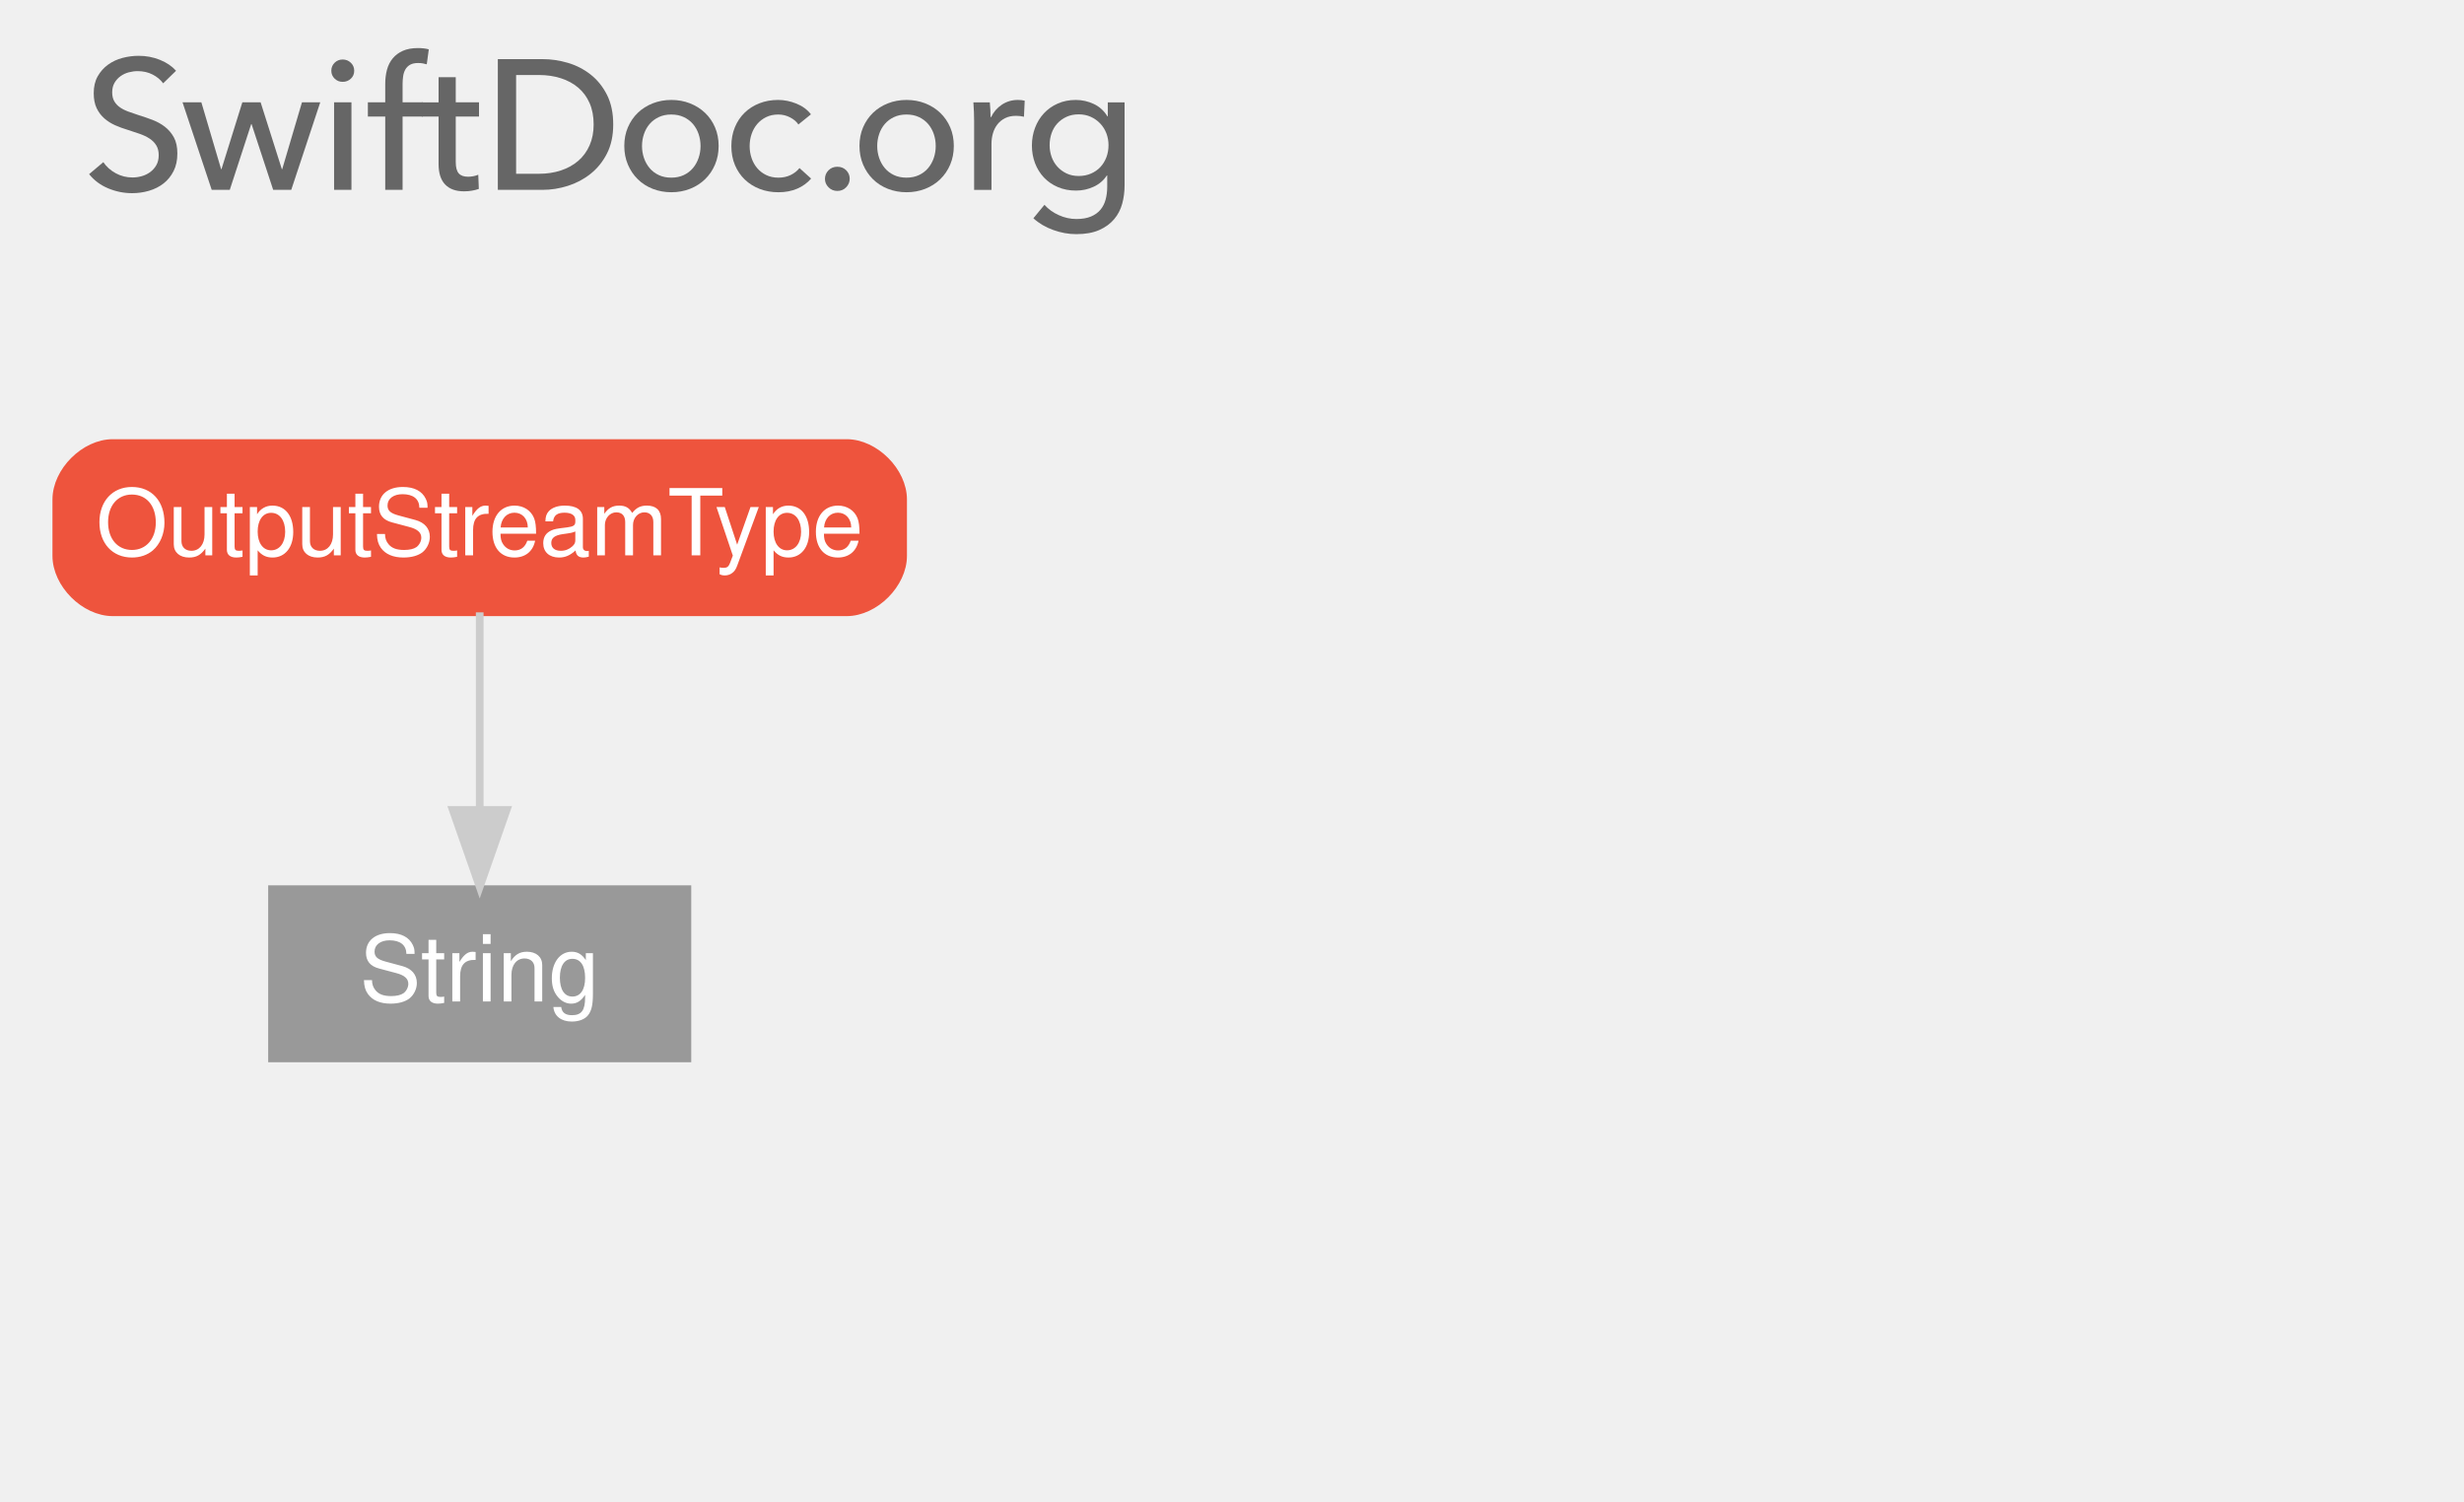
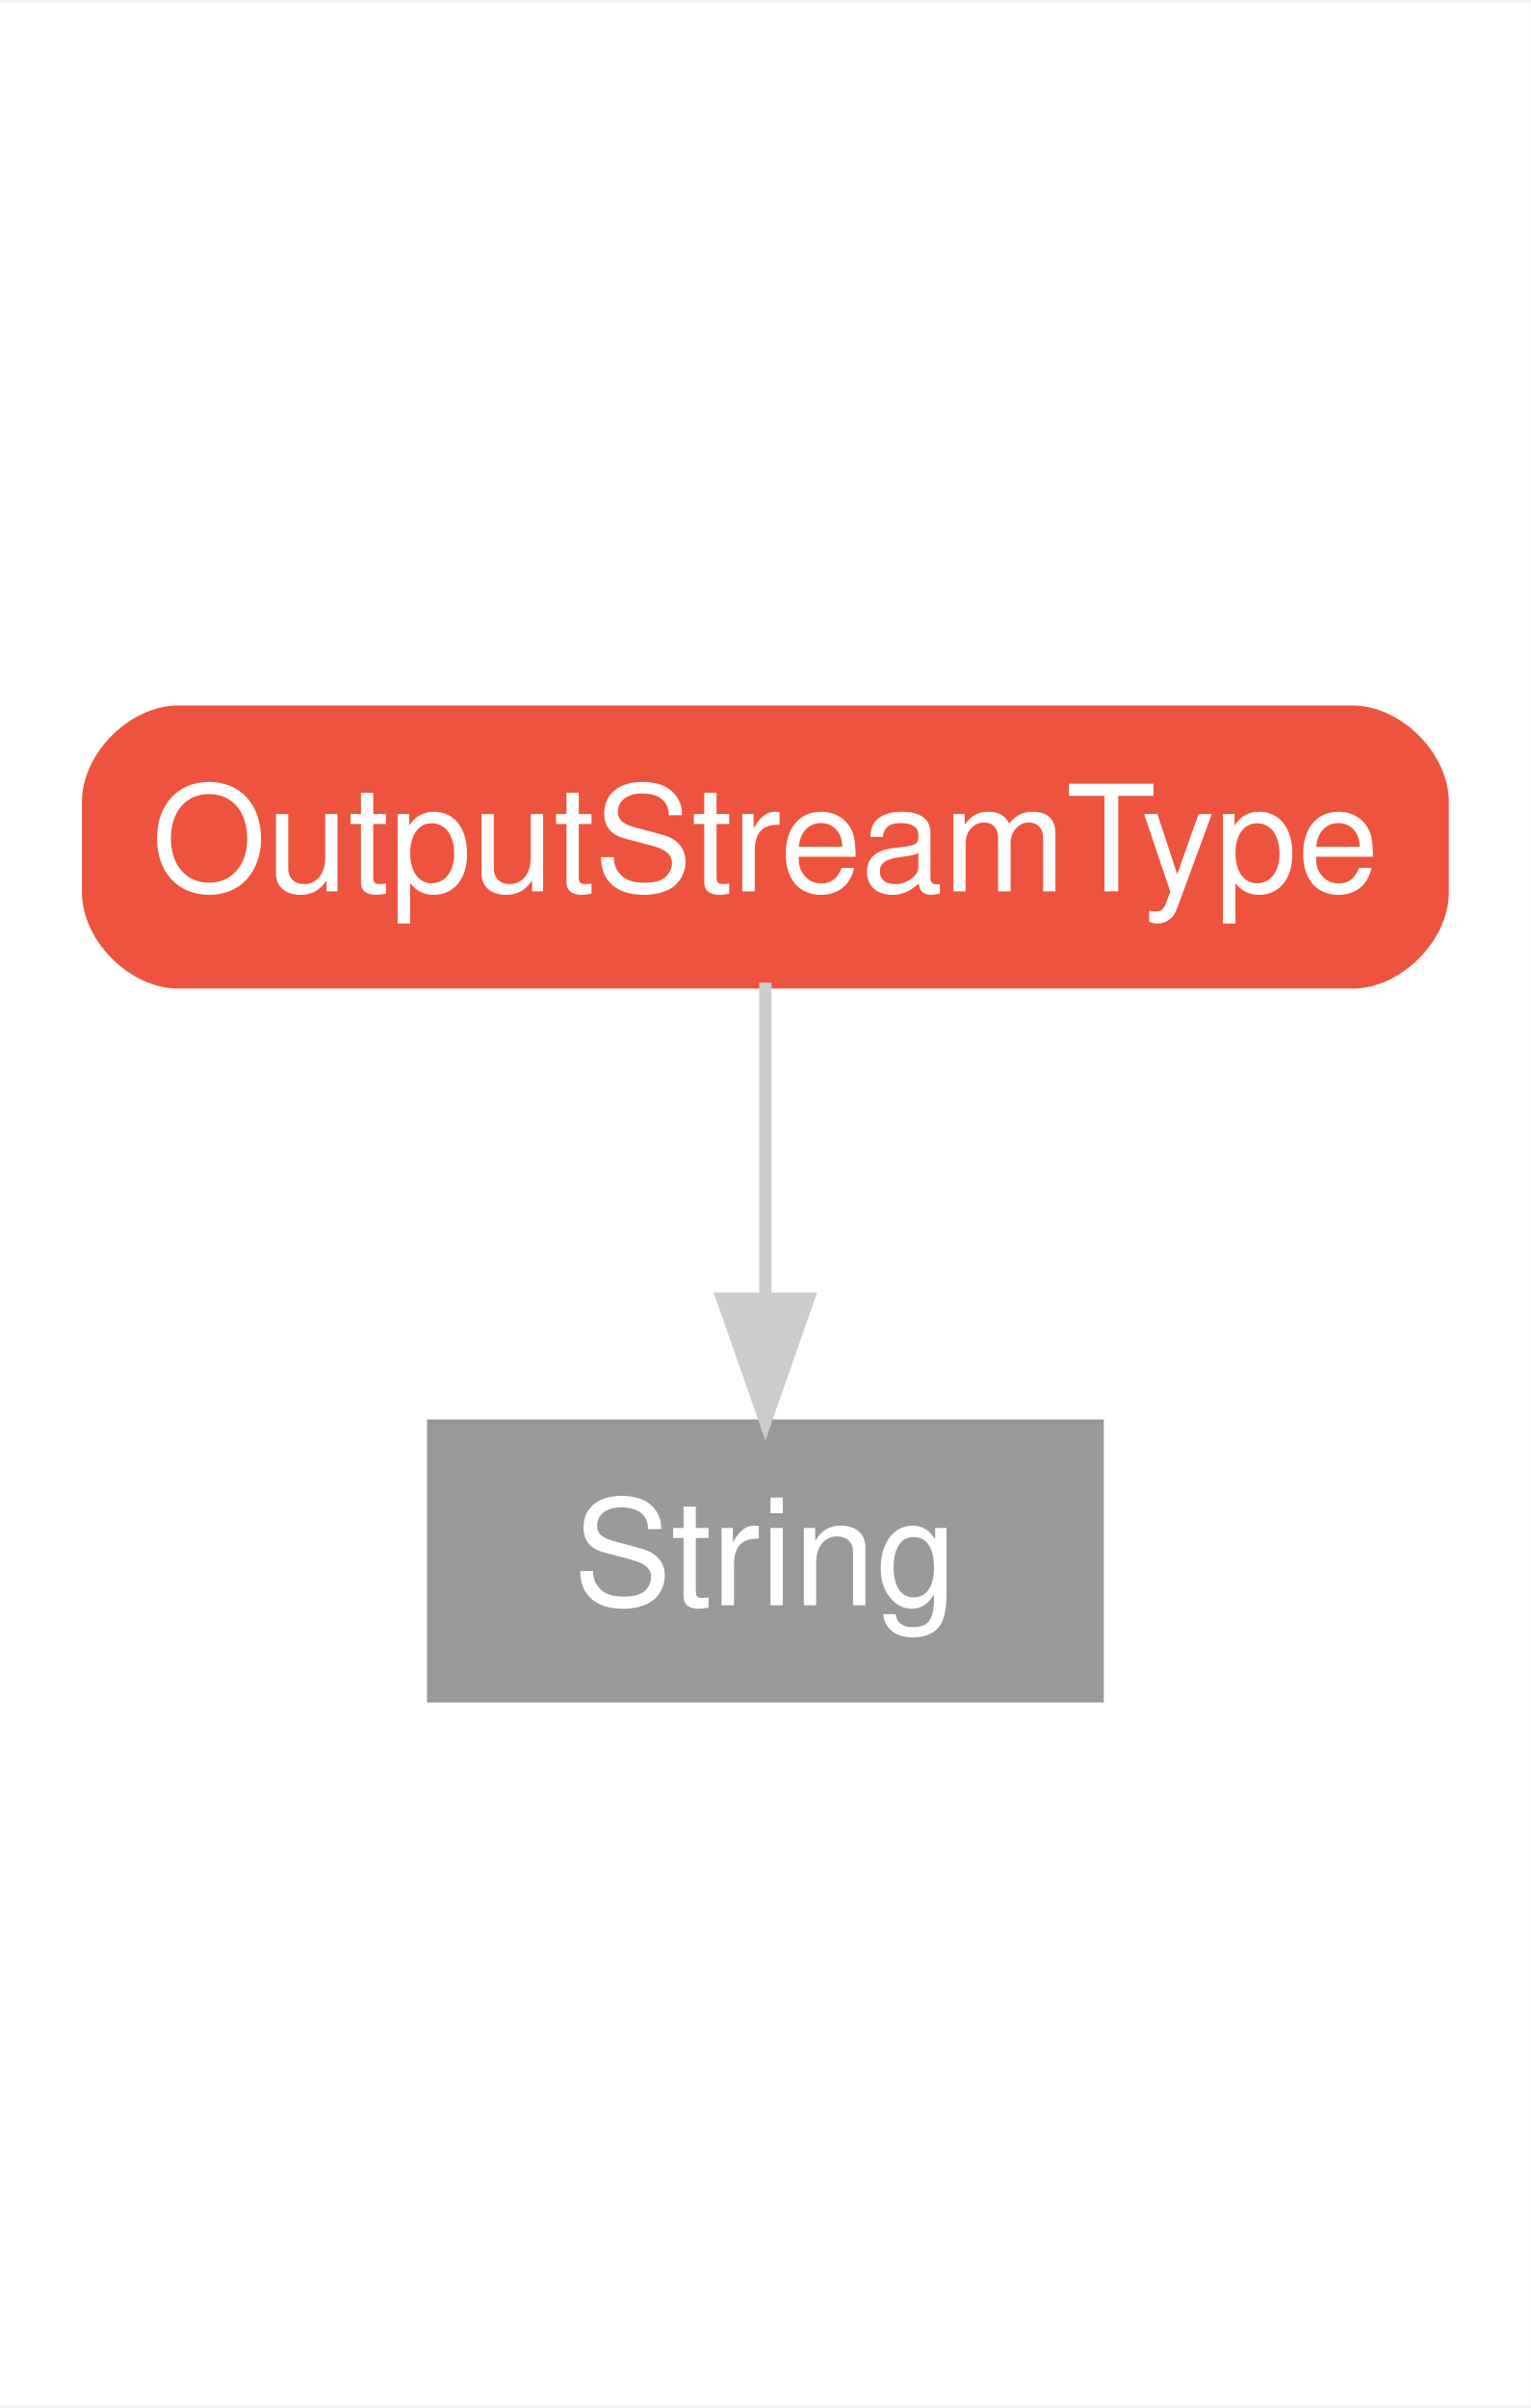
- <svg xmlns="http://www.w3.org/2000/svg" xmlns:xlink="http://www.w3.org/1999/xlink" width="320pt" height="195pt" viewBox="0.00 0.00 320.0 195.20">
+ <svg xmlns="http://www.w3.org/2000/svg" xmlns:xlink="http://www.w3.org/1999/xlink" width="124pt" height="195pt" viewBox="0.00 0.00 124.40 195.20">
  <g id="graph0" class="graph" transform="scale(1 1) rotate(0) translate(7.2 137.6)">
-     <g transform="translate(0 -137.6)">
-       <g>
-         <path fill="#666666" d="M13.846,10.832c-0.336-0.464-0.792-0.844-1.368-1.14s-1.224-0.444-1.944-0.444         c-0.384,0-0.772,0.052-1.164,0.156C8.977,9.509,8.622,9.677,8.301,9.908c-0.32,0.232-0.58,0.52-0.78,0.864         c-0.2,0.344-0.3,0.756-0.3,1.236c0,0.464,0.092,0.852,0.276,1.164c0.184,0.312,0.432,0.576,0.744,0.792s0.68,0.4,1.104,0.552         c0.423,0.152,0.876,0.309,1.356,0.468c0.576,0.177,1.16,0.376,1.752,0.601c0.592,0.224,1.128,0.52,1.608,0.888         s0.872,0.828,1.176,1.38s0.456,1.252,0.456,2.101c0,0.88-0.164,1.644-0.492,2.292c-0.328,0.647-0.765,1.184-1.308,1.607         c-0.544,0.424-1.172,0.74-1.884,0.948s-1.444,0.312-2.196,0.312c-1.072,0-2.108-0.208-3.108-0.624         c-1-0.415-1.828-1.031-2.484-1.848l1.848-1.56c0.4,0.592,0.936,1.071,1.608,1.439c0.672,0.368,1.399,0.552,2.184,0.552         c0.4,0,0.8-0.056,1.2-0.168c0.4-0.111,0.764-0.288,1.092-0.527c0.328-0.24,0.596-0.54,0.804-0.9         c0.208-0.36,0.312-0.796,0.312-1.308s-0.108-0.94-0.324-1.284c-0.216-0.344-0.508-0.636-0.876-0.876s-0.796-0.444-1.284-0.612         c-0.488-0.168-1.004-0.34-1.548-0.516c-0.544-0.16-1.08-0.356-1.608-0.588c-0.528-0.232-1-0.528-1.416-0.889         c-0.416-0.359-0.752-0.804-1.008-1.332c-0.256-0.527-0.384-1.184-0.384-1.968c0-0.848,0.172-1.576,0.516-2.184         c0.344-0.608,0.792-1.112,1.344-1.512c0.552-0.4,1.176-0.692,1.872-0.876c0.696-0.184,1.396-0.276,2.1-0.276         c0.992,0,1.92,0.176,2.784,0.528c0.864,0.352,1.56,0.824,2.088,1.416L13.846,10.832z" />
-         <path fill="#666666" d="M18.813,13.304l2.568,8.688h0.048l2.712-8.688h2.376l2.76,8.688h0.048l2.568-8.688h2.376L30.501,24.68         h-2.352l-2.808-8.544h-0.048l-2.784,8.544h-2.352l-3.792-11.376H18.813z" />
-         <path fill="#666666" d="M38.685,9.2c0,0.416-0.147,0.76-0.44,1.032c-0.294,0.272-0.647,0.408-1.06,0.408s-0.762-0.14-1.047-0.42         c-0.286-0.28-0.429-0.62-0.429-1.02c0-0.416,0.143-0.764,0.429-1.044c0.286-0.28,0.635-0.42,1.047-0.42s0.766,0.14,1.06,0.42         C38.538,8.437,38.685,8.784,38.685,9.2z M38.325,24.68h-2.256V13.304h2.256V24.68z" />
-         <path fill="#666666" d="M47.613,15.152h-2.64v9.528h-2.256v-9.528h-2.256v-1.848h2.256v-2.376c0-0.672,0.076-1.292,0.228-1.86         c0.152-0.568,0.4-1.06,0.744-1.476c0.344-0.416,0.784-0.744,1.32-0.984c0.536-0.24,1.188-0.36,1.956-0.36         c0.544,0,1.016,0.056,1.416,0.168l-0.264,1.944c-0.176-0.048-0.352-0.088-0.528-0.12c-0.176-0.032-0.376-0.048-0.6-0.048         c-0.432,0-0.78,0.076-1.044,0.228c-0.264,0.152-0.468,0.356-0.612,0.612s-0.24,0.548-0.288,0.876         c-0.048,0.328-0.072,0.668-0.072,1.02v2.376h2.64V15.152z" />
-         <path fill="#666666" d="M54.909,15.152h-3.024v5.91c0,0.687,0.128,1.177,0.384,1.472c0.256,0.295,0.664,0.442,1.224,0.442         c0.208,0,0.432-0.021,0.672-0.065c0.24-0.044,0.456-0.11,0.648-0.198l0.072,1.848c-0.272,0.096-0.572,0.172-0.9,0.229         c-0.328,0.056-0.668,0.084-1.02,0.084c-1.072,0-1.892-0.296-2.46-0.889c-0.568-0.592-0.852-1.479-0.852-2.664v-6.168h-2.184         v-1.848h2.184V10.04h2.232v3.264h3.024V15.152z" />
-         <path fill="#666666" d="M57.356,7.688h5.832c1.088,0,2.176,0.16,3.264,0.48c1.088,0.32,2.072,0.824,2.952,1.512         s1.592,1.568,2.136,2.64c0.544,1.072,0.816,2.36,0.816,3.864c0,1.456-0.272,2.716-0.816,3.78s-1.256,1.943-2.136,2.64         s-1.864,1.216-2.952,1.561c-1.088,0.344-2.176,0.516-3.264,0.516h-5.832V7.688z M59.732,22.593h2.976         c1.024,0,1.972-0.145,2.844-0.432c0.872-0.288,1.624-0.704,2.256-1.248c0.632-0.544,1.124-1.216,1.476-2.017         c0.352-0.8,0.528-1.704,0.528-2.712c0-1.056-0.176-1.983-0.528-2.784c-0.353-0.8-0.844-1.468-1.476-2.004         c-0.632-0.536-1.384-0.944-2.256-1.224s-1.82-0.42-2.844-0.42h-2.976V22.593z" />
-         <path fill="#666666" d="M86.06,18.969c0,0.88-0.156,1.688-0.468,2.424c-0.312,0.736-0.744,1.372-1.296,1.908         c-0.552,0.536-1.204,0.952-1.956,1.248c-0.752,0.296-1.56,0.443-2.424,0.443c-0.864,0-1.672-0.147-2.424-0.443         c-0.752-0.296-1.4-0.712-1.944-1.248c-0.544-0.536-0.972-1.172-1.284-1.908c-0.312-0.735-0.468-1.544-0.468-2.424         s0.156-1.684,0.468-2.412c0.312-0.728,0.74-1.356,1.284-1.884c0.543-0.528,1.191-0.939,1.944-1.236         c0.752-0.296,1.56-0.444,2.424-0.444c0.864,0,1.672,0.148,2.424,0.444c0.752,0.297,1.404,0.708,1.956,1.236         c0.552,0.527,0.984,1.156,1.296,1.884C85.904,17.285,86.06,18.089,86.06,18.969z M83.708,18.98c0-0.542-0.084-1.061-0.252-1.556         c-0.169-0.494-0.414-0.929-0.734-1.304s-0.718-0.674-1.192-0.897s-1.015-0.335-1.625-0.335c-0.61,0-1.152,0.111-1.625,0.335         c-0.474,0.224-0.871,0.522-1.191,0.897c-0.321,0.375-0.566,0.81-0.734,1.304C76.184,17.92,76.1,18.438,76.1,18.98         c0,0.543,0.084,1.062,0.253,1.556c0.168,0.495,0.413,0.934,0.734,1.316c0.321,0.383,0.718,0.686,1.191,0.909         c0.473,0.224,1.015,0.335,1.625,0.335c0.61,0,1.151-0.111,1.625-0.335s0.871-0.526,1.192-0.909s0.565-0.821,0.734-1.316         C83.624,20.042,83.708,19.523,83.708,18.98z" />
-         <path fill="#666666" d="M96.428,16.184c-0.24-0.368-0.6-0.676-1.08-0.924s-0.992-0.372-1.536-0.372         c-0.592,0-1.116,0.112-1.572,0.336c-0.456,0.225-0.844,0.524-1.164,0.9c-0.32,0.376-0.564,0.812-0.732,1.308         s-0.252,1.017-0.252,1.56c0,0.545,0.084,1.064,0.252,1.561s0.412,0.933,0.732,1.308c0.32,0.376,0.712,0.677,1.176,0.9         c0.464,0.225,0.992,0.336,1.584,0.336c0.576,0,1.1-0.111,1.572-0.336c0.472-0.224,0.86-0.528,1.164-0.912l1.512,1.368         c-0.48,0.561-1.08,0.996-1.8,1.308c-0.72,0.312-1.536,0.468-2.448,0.468c-0.88,0-1.692-0.144-2.436-0.432         c-0.744-0.288-1.388-0.691-1.932-1.212c-0.544-0.52-0.972-1.147-1.284-1.884s-0.468-1.561-0.468-2.473         c0-0.896,0.152-1.711,0.456-2.447c0.304-0.736,0.728-1.368,1.272-1.896c0.543-0.527,1.188-0.936,1.932-1.224         c0.744-0.288,1.548-0.433,2.412-0.433c0.8,0,1.596,0.16,2.388,0.48s1.419,0.784,1.884,1.392L96.428,16.184z" />
-         <path fill="#666666" d="M103.1,23.24c0,0.417-0.152,0.784-0.456,1.104c-0.304,0.32-0.688,0.479-1.152,0.479         c-0.448,0-0.828-0.155-1.14-0.468c-0.312-0.312-0.468-0.676-0.468-1.092c0-0.432,0.152-0.804,0.456-1.116         c0.304-0.312,0.688-0.468,1.152-0.468c0.464,0,0.848,0.152,1.152,0.456C102.947,22.44,103.1,22.808,103.1,23.24z" />
-         <path fill="#666666" d="M116.635,18.969c0,0.88-0.156,1.688-0.468,2.424c-0.312,0.736-0.744,1.372-1.296,1.908         c-0.552,0.536-1.204,0.952-1.956,1.248c-0.752,0.296-1.56,0.443-2.424,0.443c-0.864,0-1.672-0.147-2.424-0.443         c-0.752-0.296-1.4-0.712-1.944-1.248c-0.544-0.536-0.972-1.172-1.284-1.908c-0.312-0.735-0.468-1.544-0.468-2.424         s0.156-1.684,0.468-2.412c0.312-0.728,0.74-1.356,1.284-1.884c0.543-0.528,1.191-0.939,1.944-1.236         c0.752-0.296,1.56-0.444,2.424-0.444c0.864,0,1.672,0.148,2.424,0.444c0.752,0.297,1.404,0.708,1.956,1.236         c0.552,0.527,0.984,1.156,1.296,1.884C116.479,17.285,116.635,18.089,116.635,18.969z M114.283,18.98         c0-0.542-0.084-1.061-0.252-1.556c-0.169-0.494-0.414-0.929-0.734-1.304s-0.718-0.674-1.192-0.897s-1.015-0.335-1.625-0.335         c-0.61,0-1.152,0.111-1.625,0.335c-0.474,0.224-0.871,0.522-1.191,0.897c-0.321,0.375-0.566,0.81-0.734,1.304         c-0.169,0.495-0.253,1.014-0.253,1.556c0,0.543,0.084,1.062,0.253,1.556c0.168,0.495,0.413,0.934,0.734,1.316         c0.321,0.383,0.718,0.686,1.191,0.909c0.473,0.224,1.015,0.335,1.625,0.335c0.61,0,1.151-0.111,1.625-0.335         s0.871-0.526,1.192-0.909s0.565-0.821,0.734-1.316C114.199,20.042,114.283,19.523,114.283,18.98z" />
-         <path fill="#666666" d="M119.251,14.577c-0.016-0.48-0.04-0.904-0.072-1.272h2.136c0.032,0.288,0.056,0.62,0.072,0.996         c0.016,0.376,0.024,0.684,0.024,0.924h0.072c0.32-0.672,0.788-1.212,1.404-1.62c0.616-0.408,1.308-0.612,2.076-0.612         c0.352,0,0.648,0.033,0.888,0.097l-0.096,2.088c-0.32-0.08-0.664-0.12-1.032-0.12c-0.544,0-1.016,0.101-1.416,0.3         c-0.4,0.2-0.732,0.468-0.996,0.805c-0.264,0.336-0.46,0.724-0.588,1.163c-0.128,0.44-0.192,0.9-0.192,1.381v5.976h-2.256v-8.928         C119.275,15.449,119.267,15.056,119.251,14.577z" />
-         <path fill="#666666" d="M128.419,26.625c0.496,0.56,1.116,1.008,1.86,1.344c0.744,0.336,1.508,0.504,2.292,0.504         c0.752,0,1.384-0.108,1.896-0.324s0.924-0.512,1.236-0.888s0.536-0.82,0.672-1.332c0.136-0.513,0.204-1.064,0.204-1.656v-1.464         h-0.048c-0.416,0.641-0.984,1.128-1.704,1.464c-0.72,0.336-1.488,0.504-2.304,0.504c-0.864,0-1.652-0.151-2.364-0.456         c-0.712-0.304-1.316-0.72-1.812-1.248c-0.496-0.527-0.88-1.147-1.152-1.859s-0.408-1.477-0.408-2.292         c0-0.816,0.136-1.584,0.408-2.305c0.272-0.72,0.656-1.348,1.152-1.884c0.496-0.535,1.096-0.96,1.8-1.271         c0.704-0.312,1.488-0.469,2.352-0.469c0.816,0,1.596,0.177,2.34,0.528c0.744,0.353,1.332,0.888,1.764,1.608h0.048v-1.824h2.184         v10.8c0,0.832-0.104,1.628-0.312,2.388c-0.208,0.76-0.56,1.433-1.056,2.017s-1.144,1.052-1.944,1.404         c-0.8,0.352-1.792,0.527-2.976,0.527c-0.992,0-1.988-0.18-2.988-0.54c-1-0.359-1.86-0.868-2.58-1.523L128.419,26.625z          M129.091,18.873c0,0.527,0.084,1.031,0.253,1.512c0.168,0.479,0.417,0.904,0.746,1.271c0.329,0.369,0.726,0.664,1.192,0.889         c0.465,0.224,0.995,0.336,1.589,0.336c0.577,0,1.107-0.104,1.589-0.312c0.481-0.207,0.891-0.491,1.228-0.852         s0.598-0.784,0.782-1.272c0.185-0.487,0.277-1.012,0.277-1.571c0-0.544-0.093-1.057-0.277-1.536         c-0.185-0.48-0.449-0.904-0.794-1.272c-0.345-0.367-0.755-0.66-1.228-0.876c-0.474-0.216-1-0.324-1.577-0.324         c-0.594,0-1.124,0.108-1.589,0.324c-0.466,0.216-0.863,0.504-1.192,0.864s-0.578,0.784-0.746,1.271         C129.175,17.812,129.091,18.329,129.091,18.873z" />
-       </g>
-       <g>
-         <a xlink:href="/" pointer-events="all" target="_top">
-           <polygon fill="none" points="0,0 145,0 145,35 0,35 0,0" />
-         </a>
-       </g>
-     </g>
+     <polygon fill="white" stroke="none" points="-7.2,57.6 -7.2,-137.6 117.2,-137.6 117.2,57.6 -7.2,57.6" />
    <g id="node1" class="node">
      <g id="a_node1">
-         <a xlink:href="/protocol/OutputStreamType/" target="_top">
+         <a xlink:href="/protocol/OutputStreamType/" xlink:title="OutputStreamType">
          <path fill="#ee543d" stroke="#ee543d" d="M102.709,-80C102.709,-80 7.291,-80 7.291,-80 3.624,-80 -0.043,-76.333 -0.043,-72.667 -0.043,-72.667 -0.043,-65.333 -0.043,-65.333 -0.043,-61.667 3.624,-58 7.291,-58 7.291,-58 102.709,-58 102.709,-58 106.376,-58 110.043,-61.667 110.043,-65.333 110.043,-65.333 110.043,-72.667 110.043,-72.667 110.043,-76.333 106.376,-80 102.709,-80" />
          <text text-anchor="middle" x="55" y="-65.4" font-family="Helvetica,sans-Serif" font-size="12.00" fill="white">OutputStreamType</text>
        </a>
      </g>
    </g>
    <g id="node2" class="node">
      <g id="a_node2">
-         <a xlink:href="/type/String/" target="_top">
+         <a xlink:href="/type/String/" xlink:title="String">
          <polygon fill="#999999" stroke="#999999" points="82,-22 28,-22 28,-0 82,-0 82,-22" />
          <text text-anchor="middle" x="55" y="-7.4" font-family="Helvetica,sans-Serif" font-size="12.00" fill="white">String</text>
        </a>
      </g>
    </g>
    <g id="edge1" class="edge">
      <path fill="none" stroke="#cccccc" d="M55,-57.988C55,-50.91 55,-41.171 55,-32.478" />
      <polygon fill="#cccccc" stroke="#cccccc" points="58.5,-32.304 55,-22.304 51.5,-32.304 58.5,-32.304" />
    </g>
  </g>
</svg>
